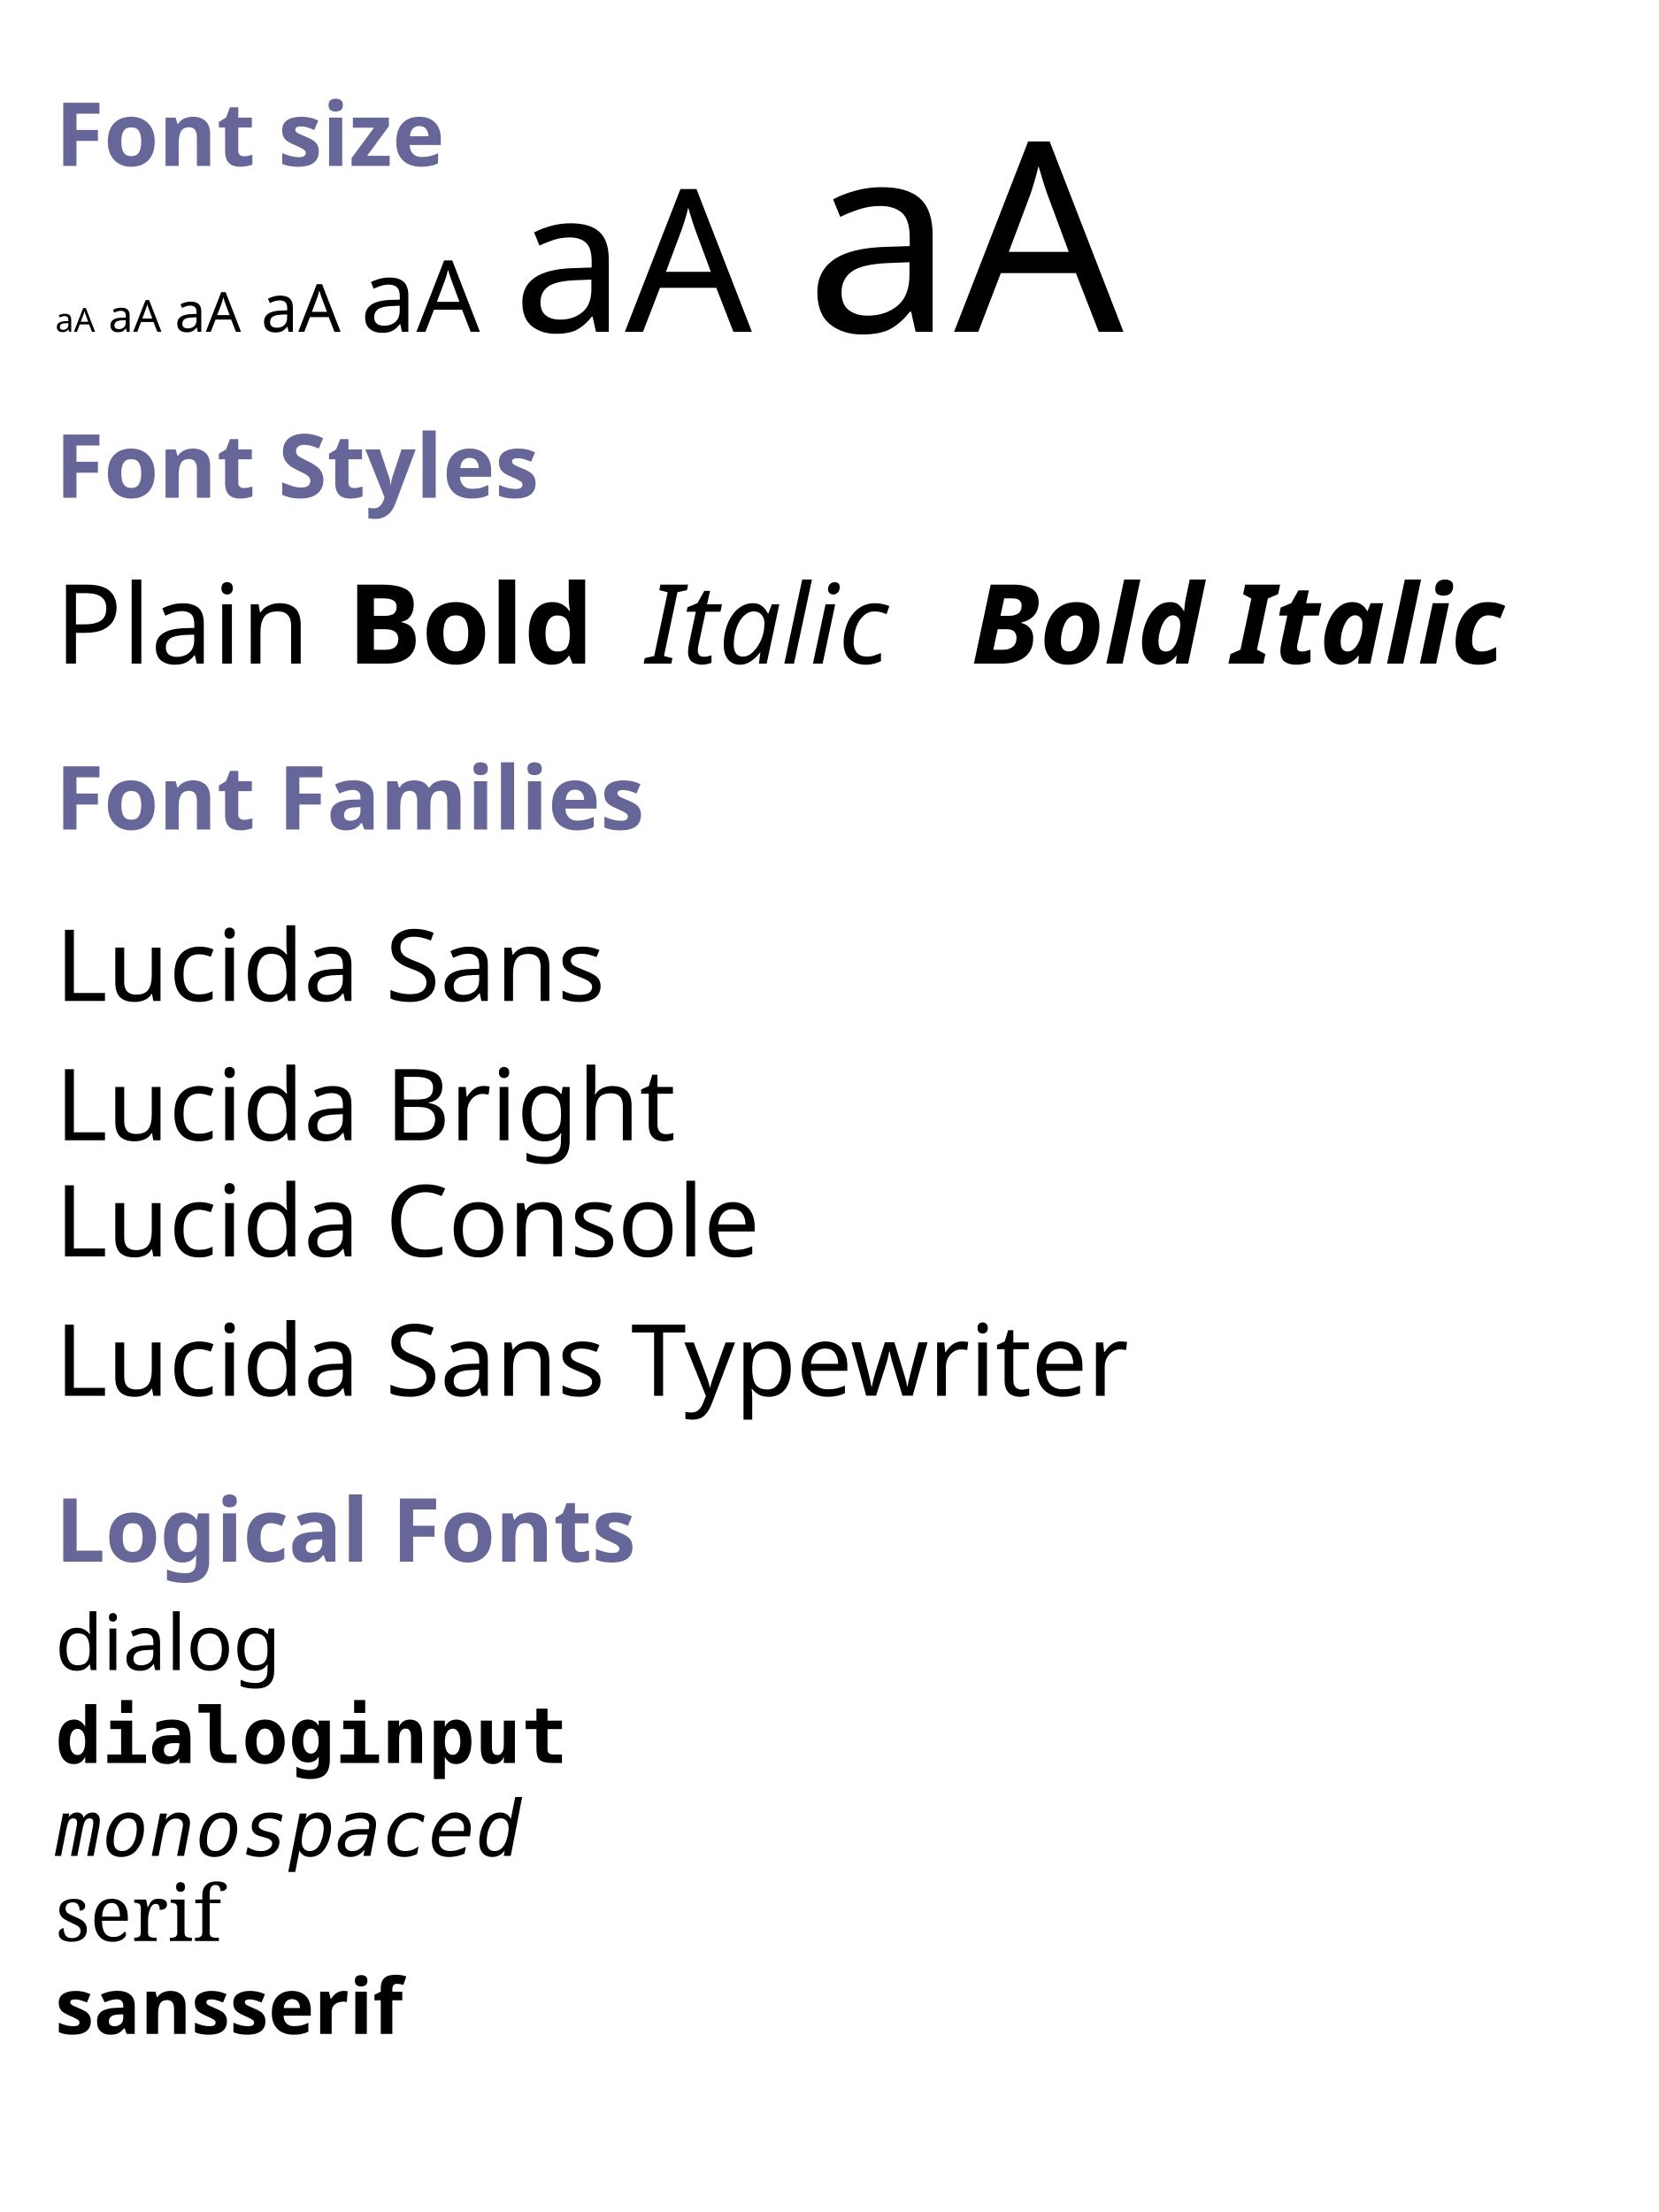
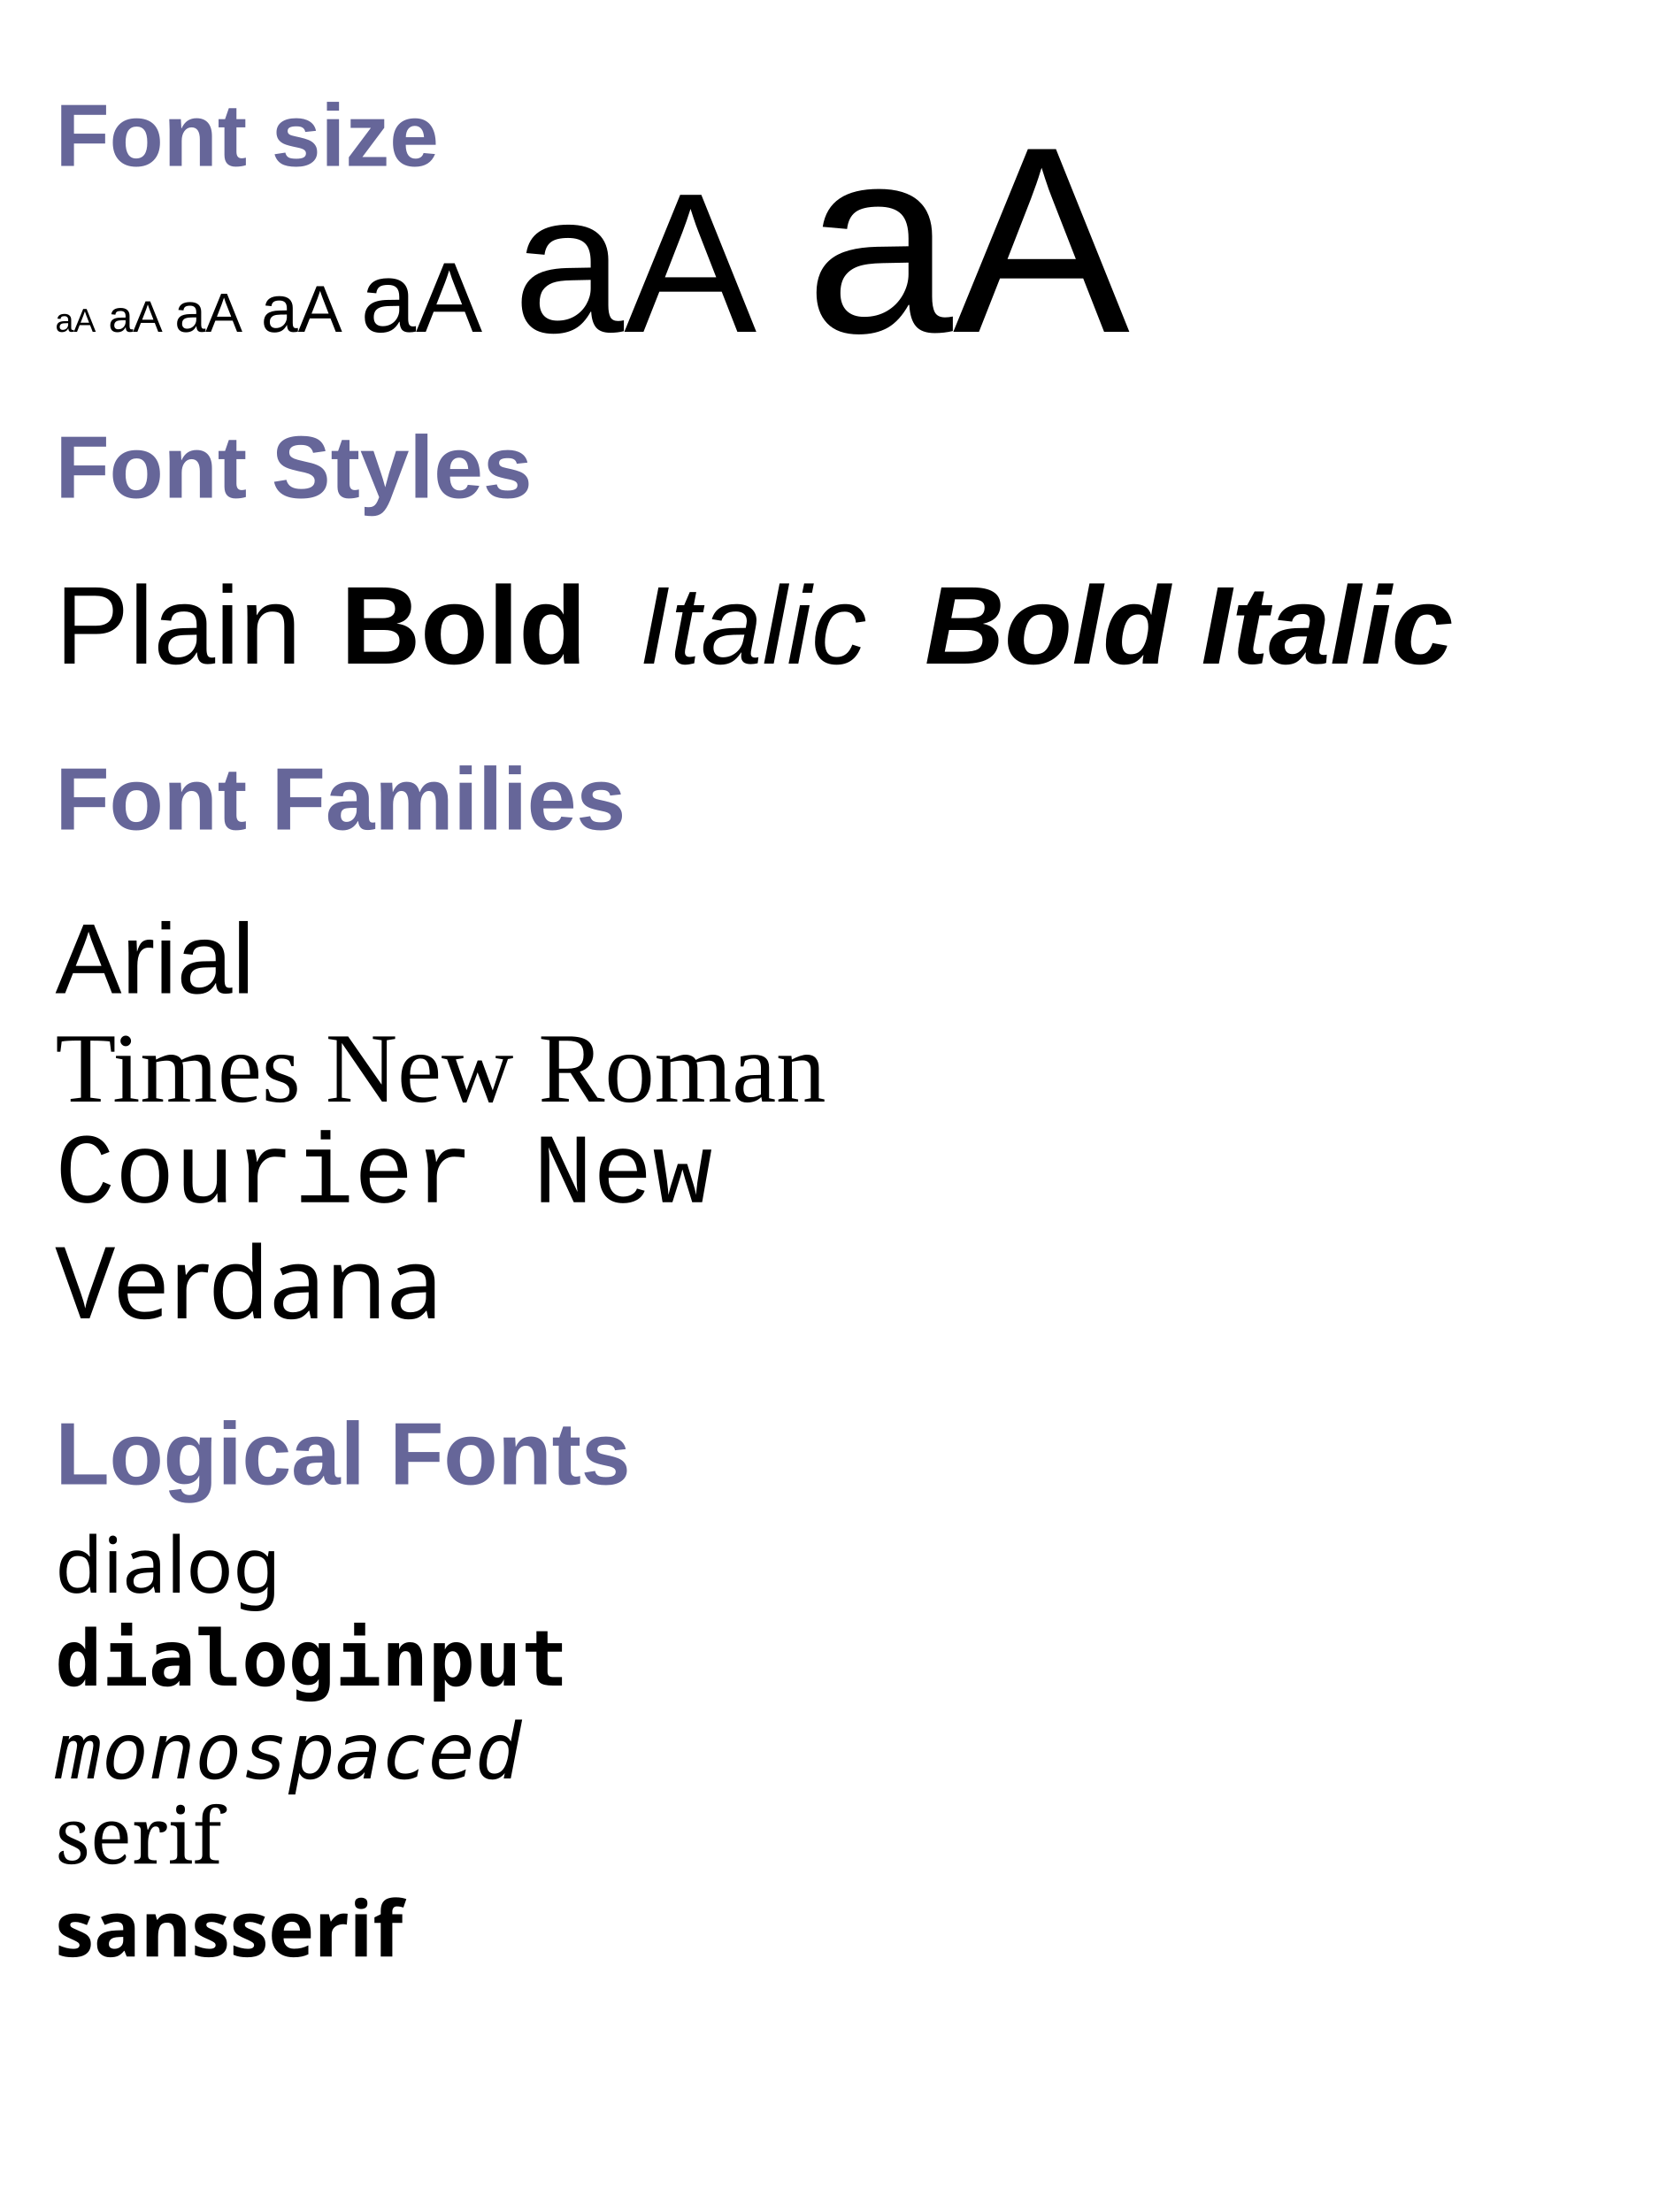
- <svg xmlns="http://www.w3.org/2000/svg" stroke-dasharray="none" shape-rendering="auto" font-family="'Lucida Sans'" width="300" text-rendering="auto" fill-opacity="1" contentScriptType="text/ecmascript" color-rendering="auto" color-interpolation="auto" preserveAspectRatio="xMidYMid meet" font-size="12" fill="black" stroke="black" image-rendering="auto" stroke-miterlimit="10" zoomAndPan="magnify" version="1.0" stroke-linecap="square" stroke-linejoin="miter" contentStyleType="text/css" font-style="normal" height="400" stroke-width="1" stroke-dashoffset="0" font-weight="normal" stroke-opacity="1">
+ <svg xmlns="http://www.w3.org/2000/svg" stroke-dasharray="none" shape-rendering="auto" font-family="'Arial'" width="300" text-rendering="auto" fill-opacity="1" contentScriptType="text/ecmascript" color-rendering="auto" color-interpolation="auto" preserveAspectRatio="xMidYMid meet" font-size="12" fill="black" stroke="black" image-rendering="auto" stroke-miterlimit="10" zoomAndPan="magnify" version="1.0" stroke-linecap="square" stroke-linejoin="miter" contentStyleType="text/css" font-style="normal" height="400" stroke-width="1" stroke-dashoffset="0" font-weight="normal" stroke-opacity="1">
  <defs id="genericDefs" />
  <g>
    <g font-size="16" fill="rgb(102,102,153)" text-rendering="optimizeLegibility" shape-rendering="geometricPrecision" stroke="rgb(102,102,153)" font-weight="bold">
      <text xml:space="preserve" x="10" y="30" stroke="none">Font size
      </text>
    </g>
    <g text-rendering="optimizeLegibility" font-size="6" shape-rendering="geometricPrecision" transform="translate(0,20)">
      <text xml:space="preserve" x="10" y="40" stroke="none">aA
      </text>
      <text x="10" font-size="8" y="40" transform="translate(9.6,0)" stroke="none" xml:space="preserve">aA
      </text>
      <text x="10" font-size="10" y="40" transform="translate(21.6,0)" stroke="none" xml:space="preserve">aA
      </text>
      <text x="10" font-size="12" y="40" transform="translate(37.2,0)" stroke="none" xml:space="preserve">aA
      </text>
      <text x="10" font-size="18" y="40" transform="translate(55.2,0)" stroke="none" xml:space="preserve">aA
      </text>
      <text x="10" font-size="36" y="40" transform="translate(82.8,0)" stroke="none" xml:space="preserve">aA
      </text>
      <text x="10" font-size="48" y="40" transform="translate(135.6,0)" stroke="none" xml:space="preserve">aA
      </text>
    </g>
    <g font-size="16" transform="translate(0,60)" fill="rgb(102,102,153)" text-rendering="optimizeLegibility" shape-rendering="geometricPrecision" stroke="rgb(102,102,153)" font-weight="bold">
      <text xml:space="preserve" x="10" y="30" stroke="none">Font Styles
      </text>
    </g>
    <g text-rendering="optimizeLegibility" font-size="20" shape-rendering="geometricPrecision" transform="translate(0,80)">
      <text xml:space="preserve" x="10" y="40" stroke="none">Plain
      </text>
-       <text x="10" y="40" transform="translate(52.8,0)" stroke="none" font-weight="bold" xml:space="preserve">Bold
+       <text x="10" y="40" transform="translate(51.6,0)" stroke="none" font-weight="bold" xml:space="preserve">Bold
      </text>
-       <text x="10" y="40" transform="translate(106.8,0)" font-style="italic" stroke="none" xml:space="preserve">Italic
+       <text x="10" y="40" transform="translate(105.6,0)" font-style="italic" stroke="none" xml:space="preserve">Italic
      </text>
-       <text x="10" y="40" transform="translate(165.6,0)" font-style="italic" stroke="none" font-weight="bold" xml:space="preserve">Bold Italic
+       <text x="10" y="40" transform="translate(157.2,0)" font-style="italic" stroke="none" font-weight="bold" xml:space="preserve">Bold Italic
      </text>
    </g>
    <g font-size="16" transform="translate(0,120)" fill="rgb(102,102,153)" text-rendering="optimizeLegibility" shape-rendering="geometricPrecision" stroke="rgb(102,102,153)" font-weight="bold">
      <text xml:space="preserve" x="10" y="30" stroke="none">Font Families
      </text>
    </g>
-     <g text-rendering="optimizeLegibility" font-size="18" shape-rendering="geometricPrecision" transform="translate(0,141)">
-       <text xml:space="preserve" x="10" y="40" stroke="none">Lucida Sans
+     <g text-rendering="optimizeLegibility" font-size="18" shape-rendering="geometricPrecision" transform="translate(0,139.6)">
+       <text xml:space="preserve" x="10" y="40" stroke="none">Arial
      </text>
-       <text x="10" y="40" transform="translate(0,25.2)" font-family="'Lucida Bright'" stroke="none" xml:space="preserve">Lucida Bright
+       <text x="10" y="40" transform="translate(0,19.6)" font-family="'Times New Roman'" stroke="none" xml:space="preserve">Times New Roman
      </text>
-       <text x="10" y="40" transform="translate(0,46.2)" font-family="'Lucida Console'" stroke="none" xml:space="preserve">Lucida Console
+       <text x="10" y="40" transform="translate(0,37.8)" font-family="'Courier New'" stroke="none" xml:space="preserve">Courier New
      </text>
-       <text x="10" y="40" transform="translate(0,71.4)" font-family="'Lucida Sans Typewriter'" stroke="none" xml:space="preserve">Lucida Sans Typewriter
+       <text x="10" y="40" transform="translate(0,58.8)" font-family="'Verdana'" stroke="none" xml:space="preserve">Verdana
      </text>
    </g>
-     <g font-size="16" transform="translate(0,282.4)" fill="rgb(102,102,153)" text-rendering="optimizeLegibility" shape-rendering="geometricPrecision" stroke="rgb(102,102,153)" font-weight="bold">
+     <g font-size="16" transform="translate(0,268.4)" fill="rgb(102,102,153)" text-rendering="optimizeLegibility" shape-rendering="geometricPrecision" stroke="rgb(102,102,153)" font-weight="bold">
      <text xml:space="preserve" x="10" y="0" stroke="none">Logical Fonts
      </text>
    </g>
-     <g text-rendering="optimizeLegibility" font-size="14" shape-rendering="geometricPrecision" font-family="sans-serif" transform="translate(0,302)">
+     <g text-rendering="optimizeLegibility" font-size="14" shape-rendering="geometricPrecision" font-family="sans-serif" transform="translate(0,288)">
      <text xml:space="preserve" x="10" y="0" stroke="none">dialog
      </text>
      <text x="10" y="0" transform="translate(0,16.8)" font-family="monospace" stroke="none" font-weight="bold" xml:space="preserve">dialoginput
      </text>
      <text x="10" y="0" transform="translate(0,33.6)" font-family="monospace" font-style="italic" stroke="none" xml:space="preserve">monospaced
      </text>
      <text x="10" y="0" transform="translate(0,49)" font-family="serif" stroke="none" xml:space="preserve">serif
      </text>
      <text x="10" y="0" transform="translate(0,65.8)" stroke="none" font-weight="bold" xml:space="preserve">sansserif
      </text>
    </g>
  </g>
</svg>
